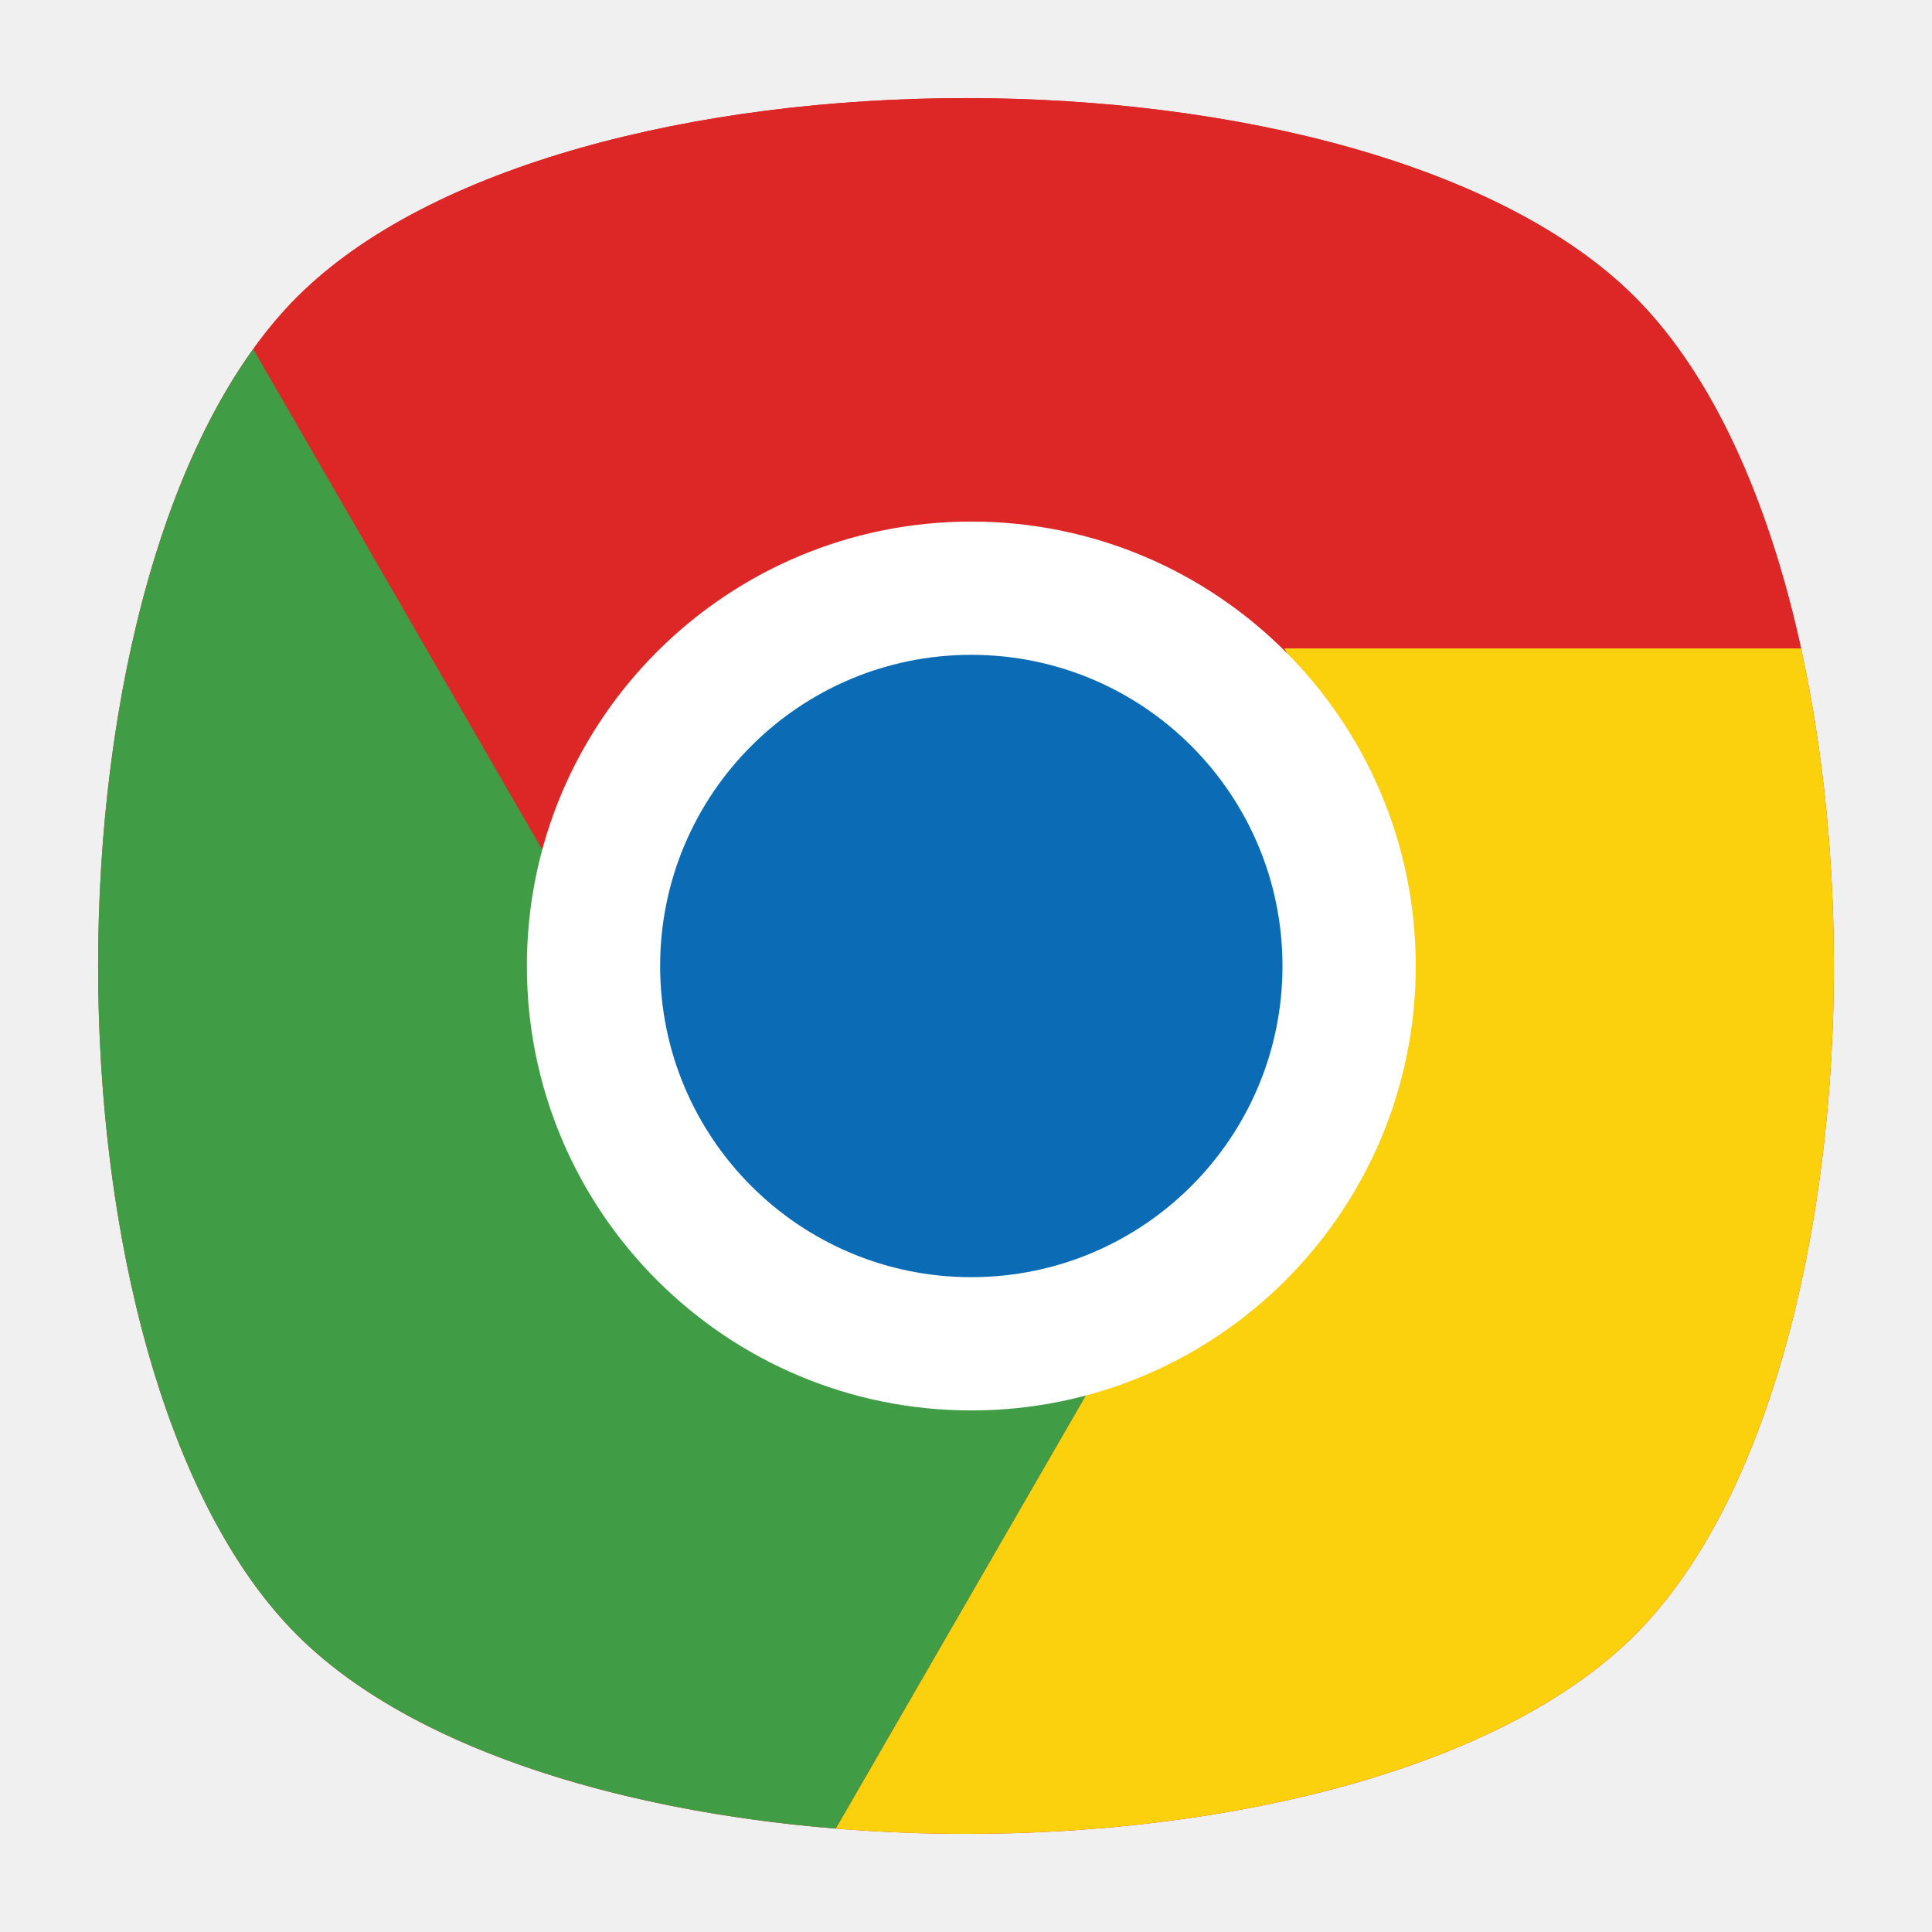
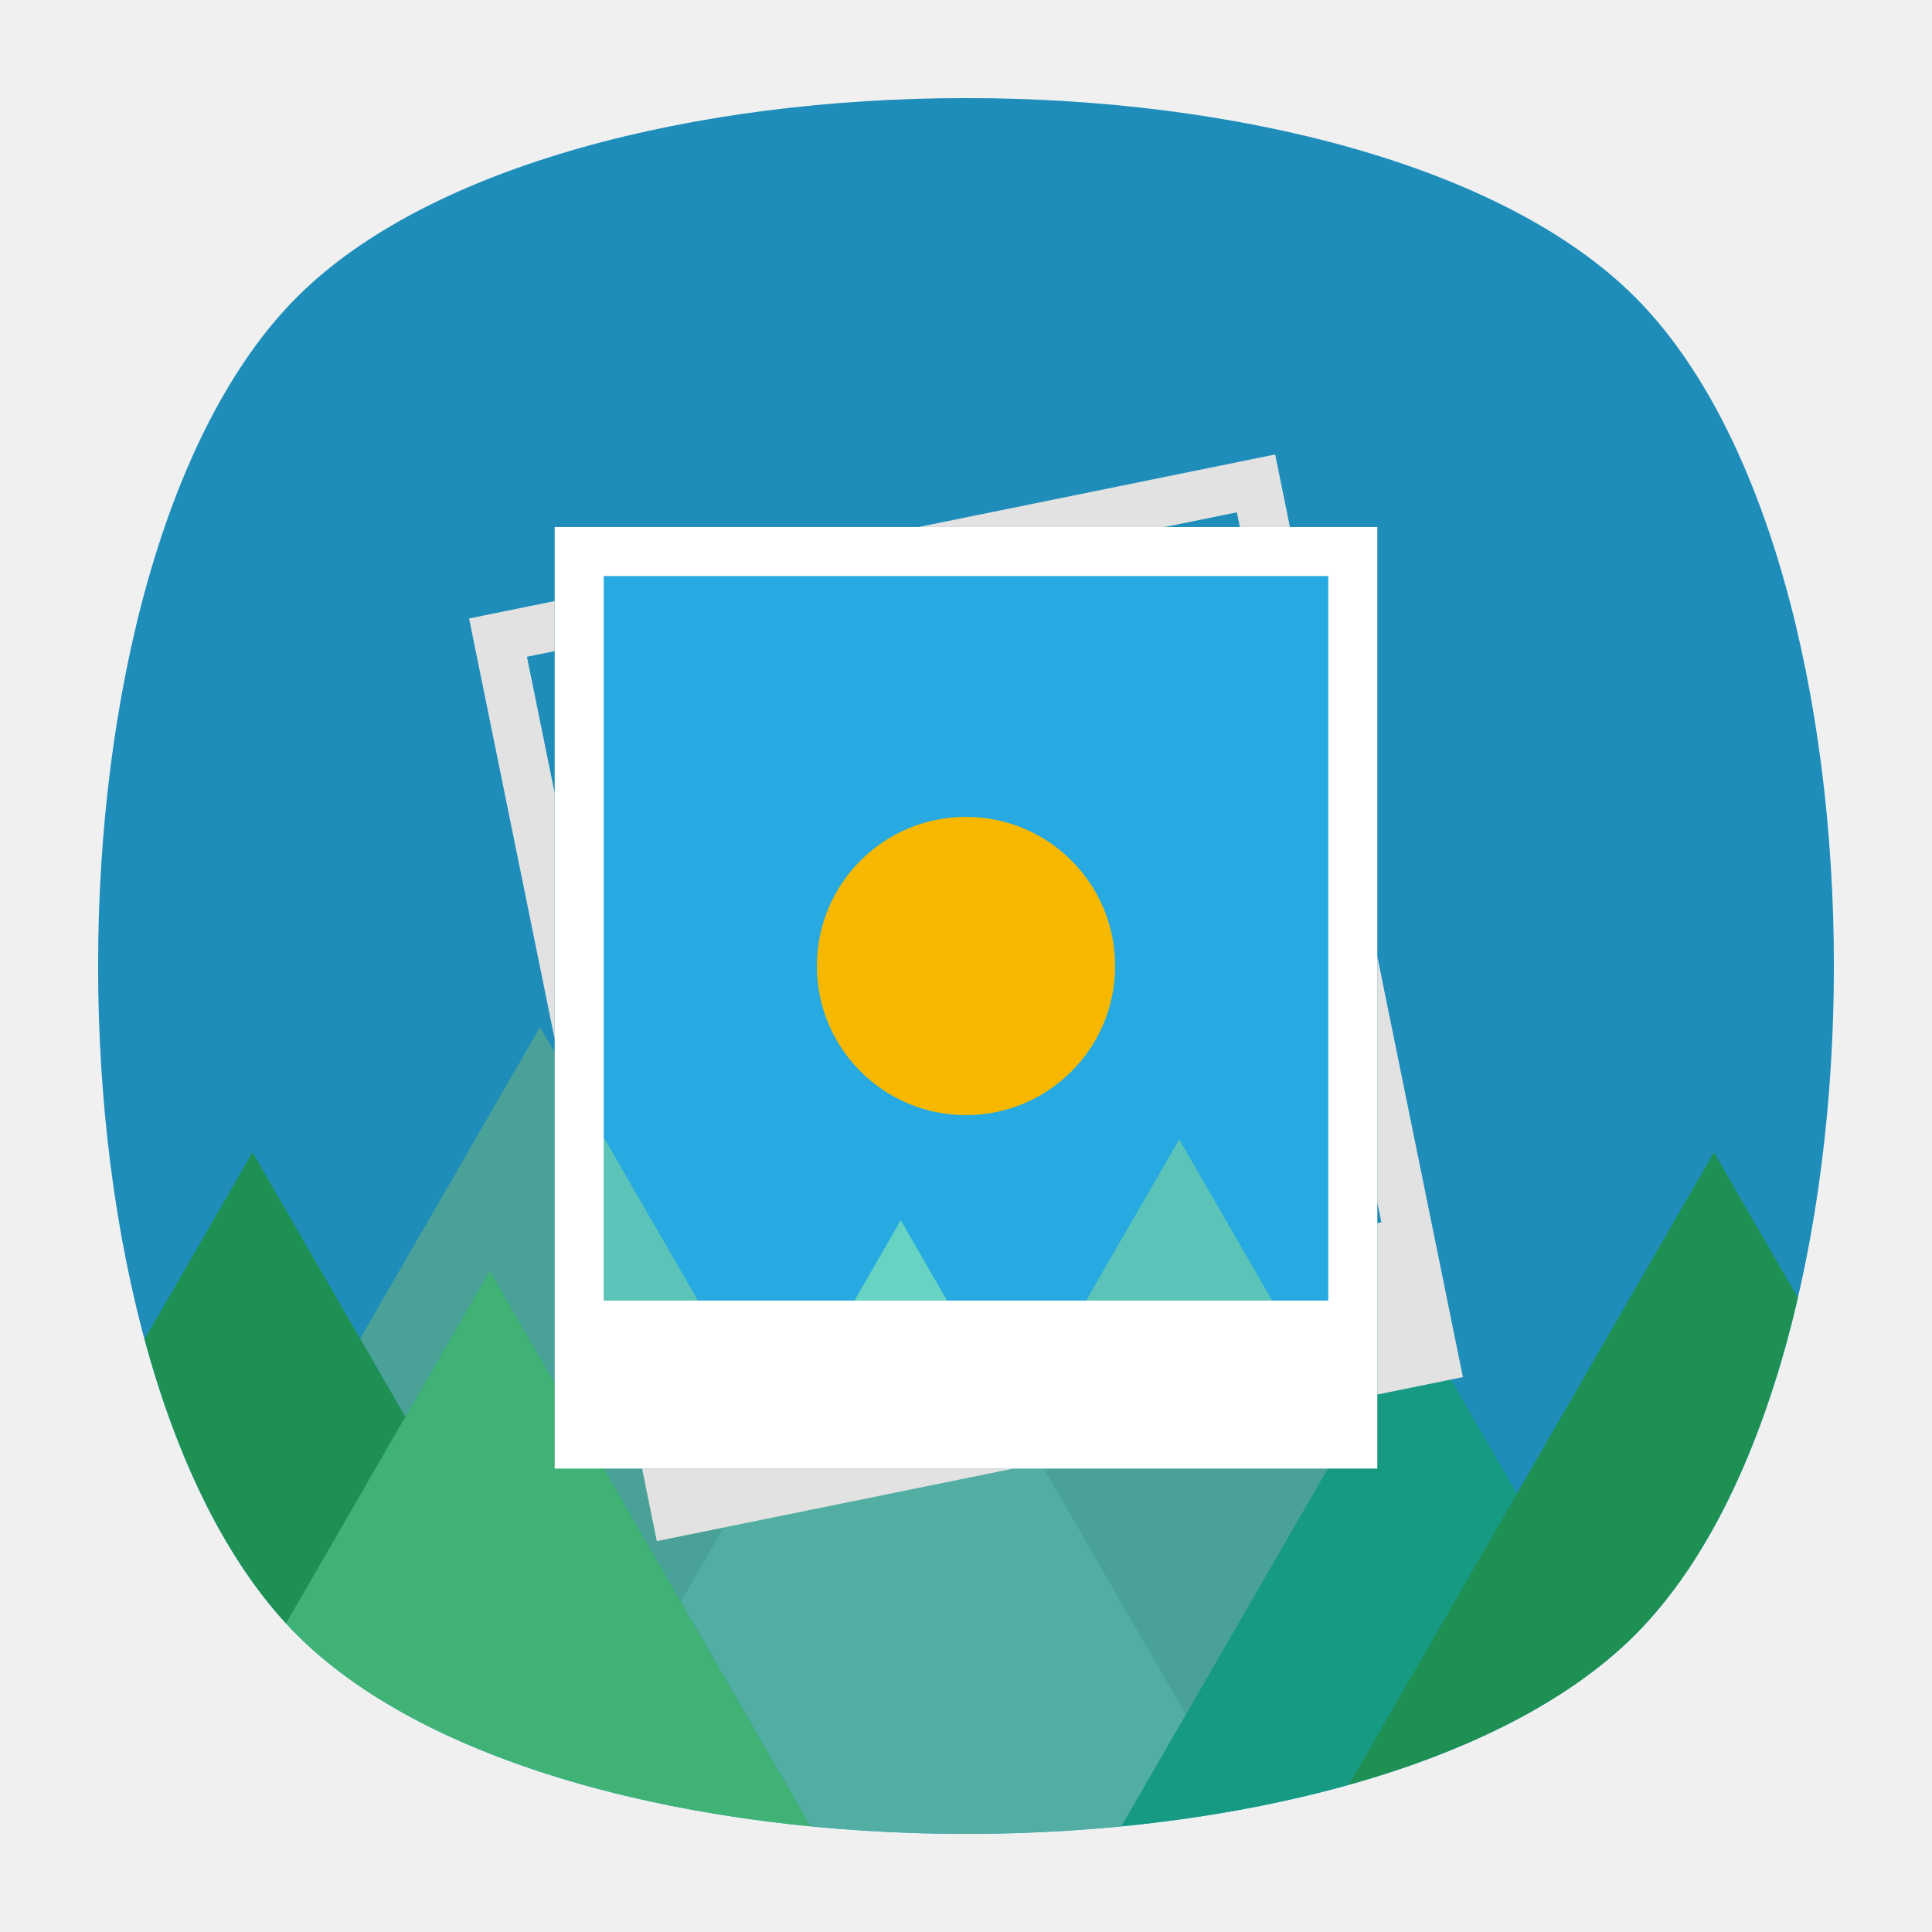
<svg xmlns="http://www.w3.org/2000/svg" viewBox="0 0 640 640" height="640" width="640" xml:space="preserve" version="1.1" id="svg2">
  <defs id="defs6">
    <clipPath id="clipPath16" clipPathUnits="userSpaceOnUse">
      <path id="path18" d="M 0,512 512,512 512,0 0,0 0,512 Z" />
    </clipPath>
    <clipPath id="clipPath24" clipPathUnits="userSpaceOnUse">
      <path id="path26" d="m 18.325,493.744 475.4,0 0,-475.488 -475.4,0 0,475.488 z" />
    </clipPath>
    <clipPath id="clipPath28" clipPathUnits="userSpaceOnUse">
      <path id="path30" d="M 448.99,63.029 C 389.293,3.332 122.807,3.332 63.11,63.029 3.413,122.726 3.413,389.312 63.01,449.009 c 59.597,59.696 326.283,59.596 385.98,0 59.697,-59.597 59.597,-326.283 0,-385.98" />
    </clipPath>
    <radialGradient id="radialGradient36" spreadMethod="pad" gradientTransform="matrix(237.7219,0,0,237.7219,256.025,256)" gradientUnits="userSpaceOnUse" r="1" cy="0" cx="0" fy="0" fx="0">
      <stop id="stop38" offset="0" style="stop-opacity:1;stop-color:#ffffff" />
      <stop id="stop40" offset="0.859" style="stop-opacity:0.141;stop-color:#ffffff" />
      <stop id="stop42" offset="1" style="stop-opacity:0;stop-color:#ffffff" />
    </radialGradient>
    <mask id="mask44" height="1" width="1" y="0" x="0" maskUnits="userSpaceOnUse">
      <g id="g46">
        <g id="g48">
          <g id="g50">
            <g id="g52">
              <path id="path54" style="fill:url(#radialGradient36);stroke:none" d="m -32768,32767 65535,0 0,-65535 -65535,0 0,65535 z" />
            </g>
          </g>
        </g>
      </g>
    </mask>
    <radialGradient id="radialGradient56" spreadMethod="pad" gradientTransform="matrix(237.7219,0,0,237.7219,256.025,256)" gradientUnits="userSpaceOnUse" r="1" cy="0" cx="0" fy="0" fx="0">
      <stop id="stop58" offset="0" style="stop-opacity:1;stop-color:#010101" />
      <stop id="stop60" offset="0.859" style="stop-opacity:1;stop-color:#010101" />
      <stop id="stop62" offset="1" style="stop-opacity:1;stop-color:#010101" />
    </radialGradient>
    <clipPath id="clipPath86" clipPathUnits="userSpaceOnUse">
      <path id="path88" d="m 18.325,493.744 475.4,0 0,-475.488 -475.4,0 0,475.488 z" />
    </clipPath>
    <clipPath id="clipPath90" clipPathUnits="userSpaceOnUse">
      <path id="path92" d="M 448.99,63.029 C 389.293,3.332 122.807,3.332 63.11,63.029 3.413,122.726 3.413,389.312 63.01,449.009 c 59.597,59.696 326.283,59.596 385.98,0 59.697,-59.597 59.597,-326.283 0,-385.98" />
    </clipPath>
    <radialGradient id="radialGradient98" spreadMethod="pad" gradientTransform="matrix(188.2547,188.3612,-130.3588,130.279,256.025,256.0438)" gradientUnits="userSpaceOnUse" r="1" cy="0" cx="0" fy="0" fx="0">
      <stop id="stop100" offset="0" style="stop-opacity:1;stop-color:#ffffff" />
      <stop id="stop102" offset="0.859" style="stop-opacity:0.141;stop-color:#ffffff" />
      <stop id="stop104" offset="1" style="stop-opacity:0;stop-color:#ffffff" />
    </radialGradient>
    <mask id="mask106" height="1" width="1" y="0" x="0" maskUnits="userSpaceOnUse">
      <g id="g108">
        <g id="g110">
          <g id="g112">
            <g id="g114">
              <path id="path116" style="fill:url(#radialGradient98);stroke:none" d="m -32768,32767 65535,0 0,-65535 -65535,0 0,65535 z" />
            </g>
          </g>
        </g>
      </g>
    </mask>
    <radialGradient id="radialGradient118" spreadMethod="pad" gradientTransform="matrix(188.2547,188.3612,-130.3588,130.279,256.025,256.0438)" gradientUnits="userSpaceOnUse" r="1" cy="0" cx="0" fy="0" fx="0">
      <stop id="stop120" offset="0" style="stop-opacity:1;stop-color:#010101" />
      <stop id="stop122" offset="0.859" style="stop-opacity:1;stop-color:#010101" />
      <stop id="stop124" offset="1" style="stop-opacity:1;stop-color:#010101" />
    </radialGradient>
    <clipPath id="clipPath148" clipPathUnits="userSpaceOnUse">
      <path id="path150" d="m 18.275,493.694 475.387,0 0,-475.438 -475.387,0 0,475.438 z" />
    </clipPath>
    <clipPath id="clipPath152" clipPathUnits="userSpaceOnUse">
      <path id="path154" d="m 63.01,63.029 c 59.697,-59.697 326.183,-59.697 385.88,0 59.697,59.697 59.697,326.183 0,385.88 -59.697,59.696 -326.183,59.696 -385.88,0.1 -59.697,-59.597 -59.597,-326.283 0,-385.98" />
    </clipPath>
    <radialGradient id="radialGradient160" spreadMethod="pad" gradientTransform="matrix(-188.2877,188.3942,130.3817,130.3018,255.925,255.9938)" gradientUnits="userSpaceOnUse" r="1" cy="0" cx="0" fy="0" fx="0">
      <stop id="stop162" offset="0" style="stop-opacity:1;stop-color:#ffffff" />
      <stop id="stop164" offset="0.859" style="stop-opacity:0.141;stop-color:#ffffff" />
      <stop id="stop166" offset="1" style="stop-opacity:0;stop-color:#ffffff" />
    </radialGradient>
    <mask id="mask168" height="1" width="1" y="0" x="0" maskUnits="userSpaceOnUse">
      <g id="g170">
        <g id="g172">
          <g id="g174">
            <g id="g176">
              <path id="path178" style="fill:url(#radialGradient160);stroke:none" d="m -32768,32767 65535,0 0,-65535 -65535,0 0,65535 z" />
            </g>
          </g>
        </g>
      </g>
    </mask>
    <radialGradient id="radialGradient180" spreadMethod="pad" gradientTransform="matrix(-188.2877,188.3942,130.3817,130.3018,255.925,255.9938)" gradientUnits="userSpaceOnUse" r="1" cy="0" cx="0" fy="0" fx="0">
      <stop id="stop182" offset="0" style="stop-opacity:1;stop-color:#010101" />
      <stop id="stop184" offset="0.859" style="stop-opacity:1;stop-color:#010101" />
      <stop id="stop186" offset="1" style="stop-opacity:1;stop-color:#010101" />
    </radialGradient>
+     <clipPath id="clipPath246" clipPathUnits="userSpaceOnUse">
+       <path id="path248" d="M 26,486 486,486 l 0,-460 -460,0 0,460 z" />
+     </clipPath>
  </defs>
  <g transform="matrix(1.25,0,0,-1.25,0,640)" id="g10">
    <g id="g12">
      <g clip-path="url(#clipPath16)" id="g14">
        <g id="g20">
          <g id="g22" />
          <g id="g64">
            <g style="opacity:0.4" id="g66" clip-path="url(#clipPath24)">
              <g id="g68">
                <g id="g70" clip-path="url(#clipPath28)">
                  <g id="g72">
                    <g id="g74" />
                    <g id="g76" mask="url(#mask44)">
                      <g id="g78">
                        <path id="path80" style="fill:url(#radialGradient56);stroke:none" d="M 448.99,63.029 C 389.293,3.332 122.807,3.332 63.11,63.029 3.413,122.726 3.413,389.312 63.01,449.009 c 59.597,59.696 326.283,59.596 385.98,0 59.697,-59.597 59.597,-326.283 0,-385.98" />
                      </g>
                    </g>
                  </g>
                </g>
              </g>
            </g>
          </g>
        </g>
        <g id="g82">
          <g id="g84" />
          <g id="g126">
            <g style="opacity:0.4" id="g128" clip-path="url(#clipPath86)">
              <g id="g130">
                <g id="g132" clip-path="url(#clipPath90)">
                  <g id="g134">
                    <g id="g136" />
                    <g id="g138" mask="url(#mask106)">
                      <g id="g140">
                        <path id="path142" style="fill:url(#radialGradient118);stroke:none" d="M 448.99,63.029 C 389.293,3.332 122.807,3.332 63.11,63.029 3.413,122.726 3.413,389.312 63.01,449.009 c 59.597,59.696 326.283,59.596 385.98,0 59.697,-59.597 59.597,-326.283 0,-385.98" />
                      </g>
                    </g>
                  </g>
                </g>
              </g>
            </g>
          </g>
        </g>
        <g id="g144">
          <g id="g146" />
          <g id="g188">
            <g style="opacity:0.4" id="g190" clip-path="url(#clipPath148)">
              <g id="g192">
                <g id="g194" clip-path="url(#clipPath152)">
                  <g id="g196">
                    <g id="g198" />
                    <g id="g200" mask="url(#mask168)">
                      <g id="g202">
                        <path id="path204" style="fill:url(#radialGradient180);stroke:none" d="m 63.01,63.029 c 59.697,-59.697 326.183,-59.697 385.88,0 59.697,59.697 59.697,326.183 0,385.88 -59.697,59.696 -326.183,59.696 -385.88,0.1 -59.697,-59.597 -59.597,-326.283 0,-385.98" />
                      </g>
                    </g>
                  </g>
                </g>
              </g>
            </g>
          </g>
        </g>
-         <g transform="translate(433.2792,78.7208)" id="g206">
-           <path id="path208" style="fill:#dd2727;fill-opacity:1;fill-rule:nonzero;stroke:none" d="m 0,0 c -70.294,-70.294 -284.264,-70.294 -354.558,0 -70.295,70.294 -70.295,284.264 0,354.558 70.294,70.295 284.264,70.295 354.558,0 C 70.294,284.264 70.294,70.294 0,0" />
-         </g>
-         <g transform="translate(433.2792,433.2792)" id="g210">
-           <path id="path212" style="fill:#dd2727;fill-opacity:1;fill-rule:nonzero;stroke:none" d="m 0,0 c -70.294,70.294 -284.264,70.294 -354.558,0 -4.027,-4.027 -7.812,-8.546 -11.377,-13.461 l 76.852,-133.112 c 13.495,49.878 59.064,86.575 113.21,86.575 31.757,0 60.56,-12.627 81.678,-33.128 l 1.285,0 61.106,0 75.834,0 C 35.554,-54.429 20.878,-20.878 0,0" />
-         </g>
-         <g transform="translate(288.0797,142.7796)" id="g214">
-           <path id="path216" style="fill:#fbd10e;fill-opacity:1;fill-rule:nonzero;stroke:none" d="m 0,0 -66.612,-115.375 c 81.523,-6.65 170.945,10.45 211.812,51.316 49.416,49.417 64.093,169.838 44.03,261.433 l -75.835,0 -61.105,0 1.774,-3.074 c 12.874,-13.451 22.573,-29.962 27.904,-48.331 l 0.875,-1.514 -0.305,-0.529 c 2.648,-9.787 4.07,-20.08 4.07,-30.706 C 86.608,59.062 49.894,13.485 0,0" />
-         </g>
-         <g transform="translate(67.0986,419.4841)" id="g218">
-           <path id="path220" style="fill:#409d46;fill-opacity:1;fill-rule:nonzero;stroke:none" d="m 0,0 c -58.421,-81.097 -54.554,-274.588 11.622,-340.763 29.428,-29.429 84.04,-46.529 142.747,-51.317 l 66.612,115.375 c -9.778,-2.641 -20.059,-4.06 -30.673,-4.06 -64.773,0 -117.281,52.508 -117.281,117.281 0,10.44 1.371,20.557 3.93,30.191 L 0,0 Z" />
-         </g>
-         <g transform="translate(257.4064,373.281)" id="g222">
-           <path id="path224" style="fill:#ffffff;fill-opacity:1;fill-rule:nonzero;stroke:none" d="m 0,0 c 64.773,0 117.281,-52.509 117.281,-117.281 0,-64.773 -52.508,-117.281 -117.281,-117.281 -64.773,0 -117.281,52.508 -117.281,117.281 C -117.281,-52.509 -64.773,0 0,0" />
-         </g>
-         <g transform="translate(257.4064,373.281)" id="g226">
-           <path id="path228" style="fill:none;stroke:#ffffff;stroke-width:1;stroke-linecap:butt;stroke-linejoin:miter;stroke-miterlimit:4;stroke-dasharray:none;stroke-opacity:1" d="m 0,0 c 64.773,0 117.281,-52.509 117.281,-117.281 0,-64.773 -52.508,-117.281 -117.281,-117.281 -64.773,0 -117.281,52.508 -117.281,117.281 C -117.281,-52.509 -64.773,0 0,0 Z" />
-         </g>
-         <g transform="translate(257.4064,338.9628)" id="g230">
-           <path id="path232" style="fill:#0b6cb5;fill-opacity:1;fill-rule:nonzero;stroke:none" d="m 0,0 c 45.819,0 82.963,-37.144 82.963,-82.963 0,-45.819 -37.144,-82.963 -82.963,-82.963 -45.819,0 -82.963,37.144 -82.963,82.963 C -82.963,-37.144 -45.819,0 0,0" />
-         </g>
-         <g transform="translate(257.4064,338.9628)" id="g234">
-           <path id="path236" style="fill:none;stroke:#ffffff;stroke-width:1;stroke-linecap:butt;stroke-linejoin:miter;stroke-miterlimit:4;stroke-dasharray:none;stroke-opacity:1" d="m 0,0 c 45.819,0 82.963,-37.144 82.963,-82.963 0,-45.819 -37.144,-82.963 -82.963,-82.963 -45.819,0 -82.963,37.144 -82.963,82.963 C -82.963,-37.144 -45.819,0 0,0 Z" />
+         <g transform="translate(433.2788,78.721)" id="g206">
+           <path id="path208" style="fill:#27aae1;fill-opacity:1;fill-rule:nonzero;stroke:none" d="m 0,0 c -70.294,-70.294 -284.264,-70.294 -354.558,0 -70.294,70.294 -70.294,284.264 0,354.558 70.294,70.294 284.264,70.294 354.558,0 C 70.294,284.264 70.295,70.294 0,0" />
+         </g>
+         <g transform="translate(180.3895,87.6093)" id="g210">
+           <path id="path212" style="fill:#5bc3b7;fill-opacity:1;fill-rule:nonzero;stroke:none" d="M 0,0 25.306,43.833 -37.27,152.22 -84.952,69.632 -72.978,48.895 -50.603,87.648 0,0 Z" />
+         </g>
+         <g transform="translate(357.3987,132.2743)" id="g214">
+           <path id="path216" style="fill:#5bc3b7;fill-opacity:1;fill-rule:nonzero;stroke:none" d="M 0,0 -44.906,77.78 -87.989,3.158 -43.083,-74.621 0,0 Z" />
+         </g>
+         <g transform="translate(238.7047,188.6159)" id="g218">
+           <path id="path220" style="fill:#66d3c3;fill-opacity:1;fill-rule:nonzero;stroke:none" d="m 0,0 -58.315,-101.007 34.413,-59.605 c 27.115,-2.659 55.28,-2.659 82.396,0 L 75.611,-130.964 0,0 Z" />
+         </g>
+         <g transform="translate(107.4111,136.5024)" id="g222">
+           <path id="path224" style="fill:#27ae61;fill-opacity:1;fill-rule:nonzero;stroke:none" d="m 0,0 0,0.001 0,0 0,0 -11.974,20.738 -28.517,49.394 -28.608,-49.551 c 8.301,-30.651 20.795,-57.158 37.499,-75.314 L 0,0 Z" />
+         </g>
+         <g transform="translate(211.0939,34.4267)" id="g226">
+           <path id="path228" style="fill:#51d88b;fill-opacity:1;fill-rule:nonzero;stroke:none" d="m 0,0 -30.704,53.183 -50.604,87.648 -22.374,-38.754 0,-0.001 -31.6,-54.733 c 0.957,-1.041 1.924,-2.064 2.909,-3.049 C -104.062,15.983 -52.441,-0.917 3.708,-6.423 L 2.389,-4.137 0,0 Z" />
+         </g>
+         <g transform="translate(401.9808,116.1742)" id="g230">
+           <path id="path232" style="fill:#1bbc9b;fill-opacity:1;fill-rule:nonzero;stroke:none" d="m 0,0 -26.939,46.66 -17.643,-30.56 -43.083,-74.622 0,-0.001 0,0 -17.117,-29.647 c 21.04,2.063 41.442,5.724 60.221,10.989 L -17.643,-30.559 0,0 Z" />
+         </g>
+         <g transform="translate(401.9811,116.1747)" id="g234">
+           <path id="path236" style="fill:#27ae61;fill-opacity:1;fill-rule:nonzero;stroke:none" d="m 0,0 0,0 0,-0.001 -17.643,-30.56 -26.917,-46.62 c 31.336,8.786 58.155,22.025 75.858,39.727 20.2,20.201 34.583,52.276 43.174,89.387 L 52.228,90.46 0,0 Z" />
+         </g>
+         <g transform="translate(256,216.4831)" id="g238">
+           <path id="path240" style="fill:#f9b800;fill-opacity:1;fill-rule:nonzero;stroke:none" d="M 0,0 C 21.825,0 39.517,17.692 39.517,39.517 39.517,61.342 21.825,79.034 0,79.034 -21.825,79.034 -39.517,61.342 -39.517,39.517 -39.517,17.692 -21.825,0 0,0" />
+         </g>
+         <g id="g242">
+           <g id="g244" />
+           <g id="g250">
+             <g style="opacity:0.2" id="g252" clip-path="url(#clipPath246)">
+               <path id="path254" style="fill:#011a1e;fill-opacity:1;fill-rule:nonzero;stroke:none" d="m 352,167.333 -192,0 0,192 192,0 0,-192 z m 81.279,265.946 c -70.294,70.294 -284.264,70.294 -354.558,0 -70.294,-70.294 -70.294,-284.264 0,-354.558 70.294,-70.294 284.264,-70.294 354.558,0 70.295,70.294 70.294,284.264 0,354.558" />
+             </g>
+           </g>
+         </g>
+         <path id="path256" style="fill:#ffffff;fill-opacity:1;fill-rule:nonzero;stroke:none" d="m 160,359.333 192,0 0,-192 -192,0 0,192 z m -13,13 0,-206.631 0,-11.369 0,-31.519 218,0 0,31.519 0,11.369 0,206.631 -218,0 z" />
+         <g transform="translate(366.0714,188.0858)" id="g258">
+           <path id="path260" style="fill:#e2e2e2;fill-opacity:1;fill-rule:nonzero;stroke:none" d="m 0,0 -1.071,-0.218 0,-22.165 0,-11.369 0,-11.897 22.686,4.616 -6.284,30.886 -2.267,11.141 -14.135,69.471 0,-65.2 L 0,0 Z" />
+         </g>
+         <g transform="translate(174.0641,103.5862)" id="g262">
+           <path id="path264" style="fill:#e2e2e2;fill-opacity:1;fill-rule:nonzero;stroke:none" d="m 0,0 94.5,19.228 -98.412,0 L 0,0 Z" />
+         </g>
+         <g transform="translate(139.6442,337.9482)" id="g266">
+           <path id="path268" style="fill:#e2e2e2;fill-opacity:1;fill-rule:nonzero;stroke:none" d="m 0,0 7.356,1.497 0,13.266 -22.687,-4.616 22.687,-111.498 0,65.2 L 0,0 Z" />
+         </g>
+         <g transform="translate(327.789,376.2305)" id="g270">
+           <path id="path272" style="fill:#e2e2e2;fill-opacity:1;fill-rule:nonzero;stroke:none" d="m 0,0 0.793,-3.897 13.266,0 -3.912,19.228 -94.5,-19.228 65.2,0 L 0,0 Z" />
        </g>
      </g>
    </g>
  </g>
</svg>
